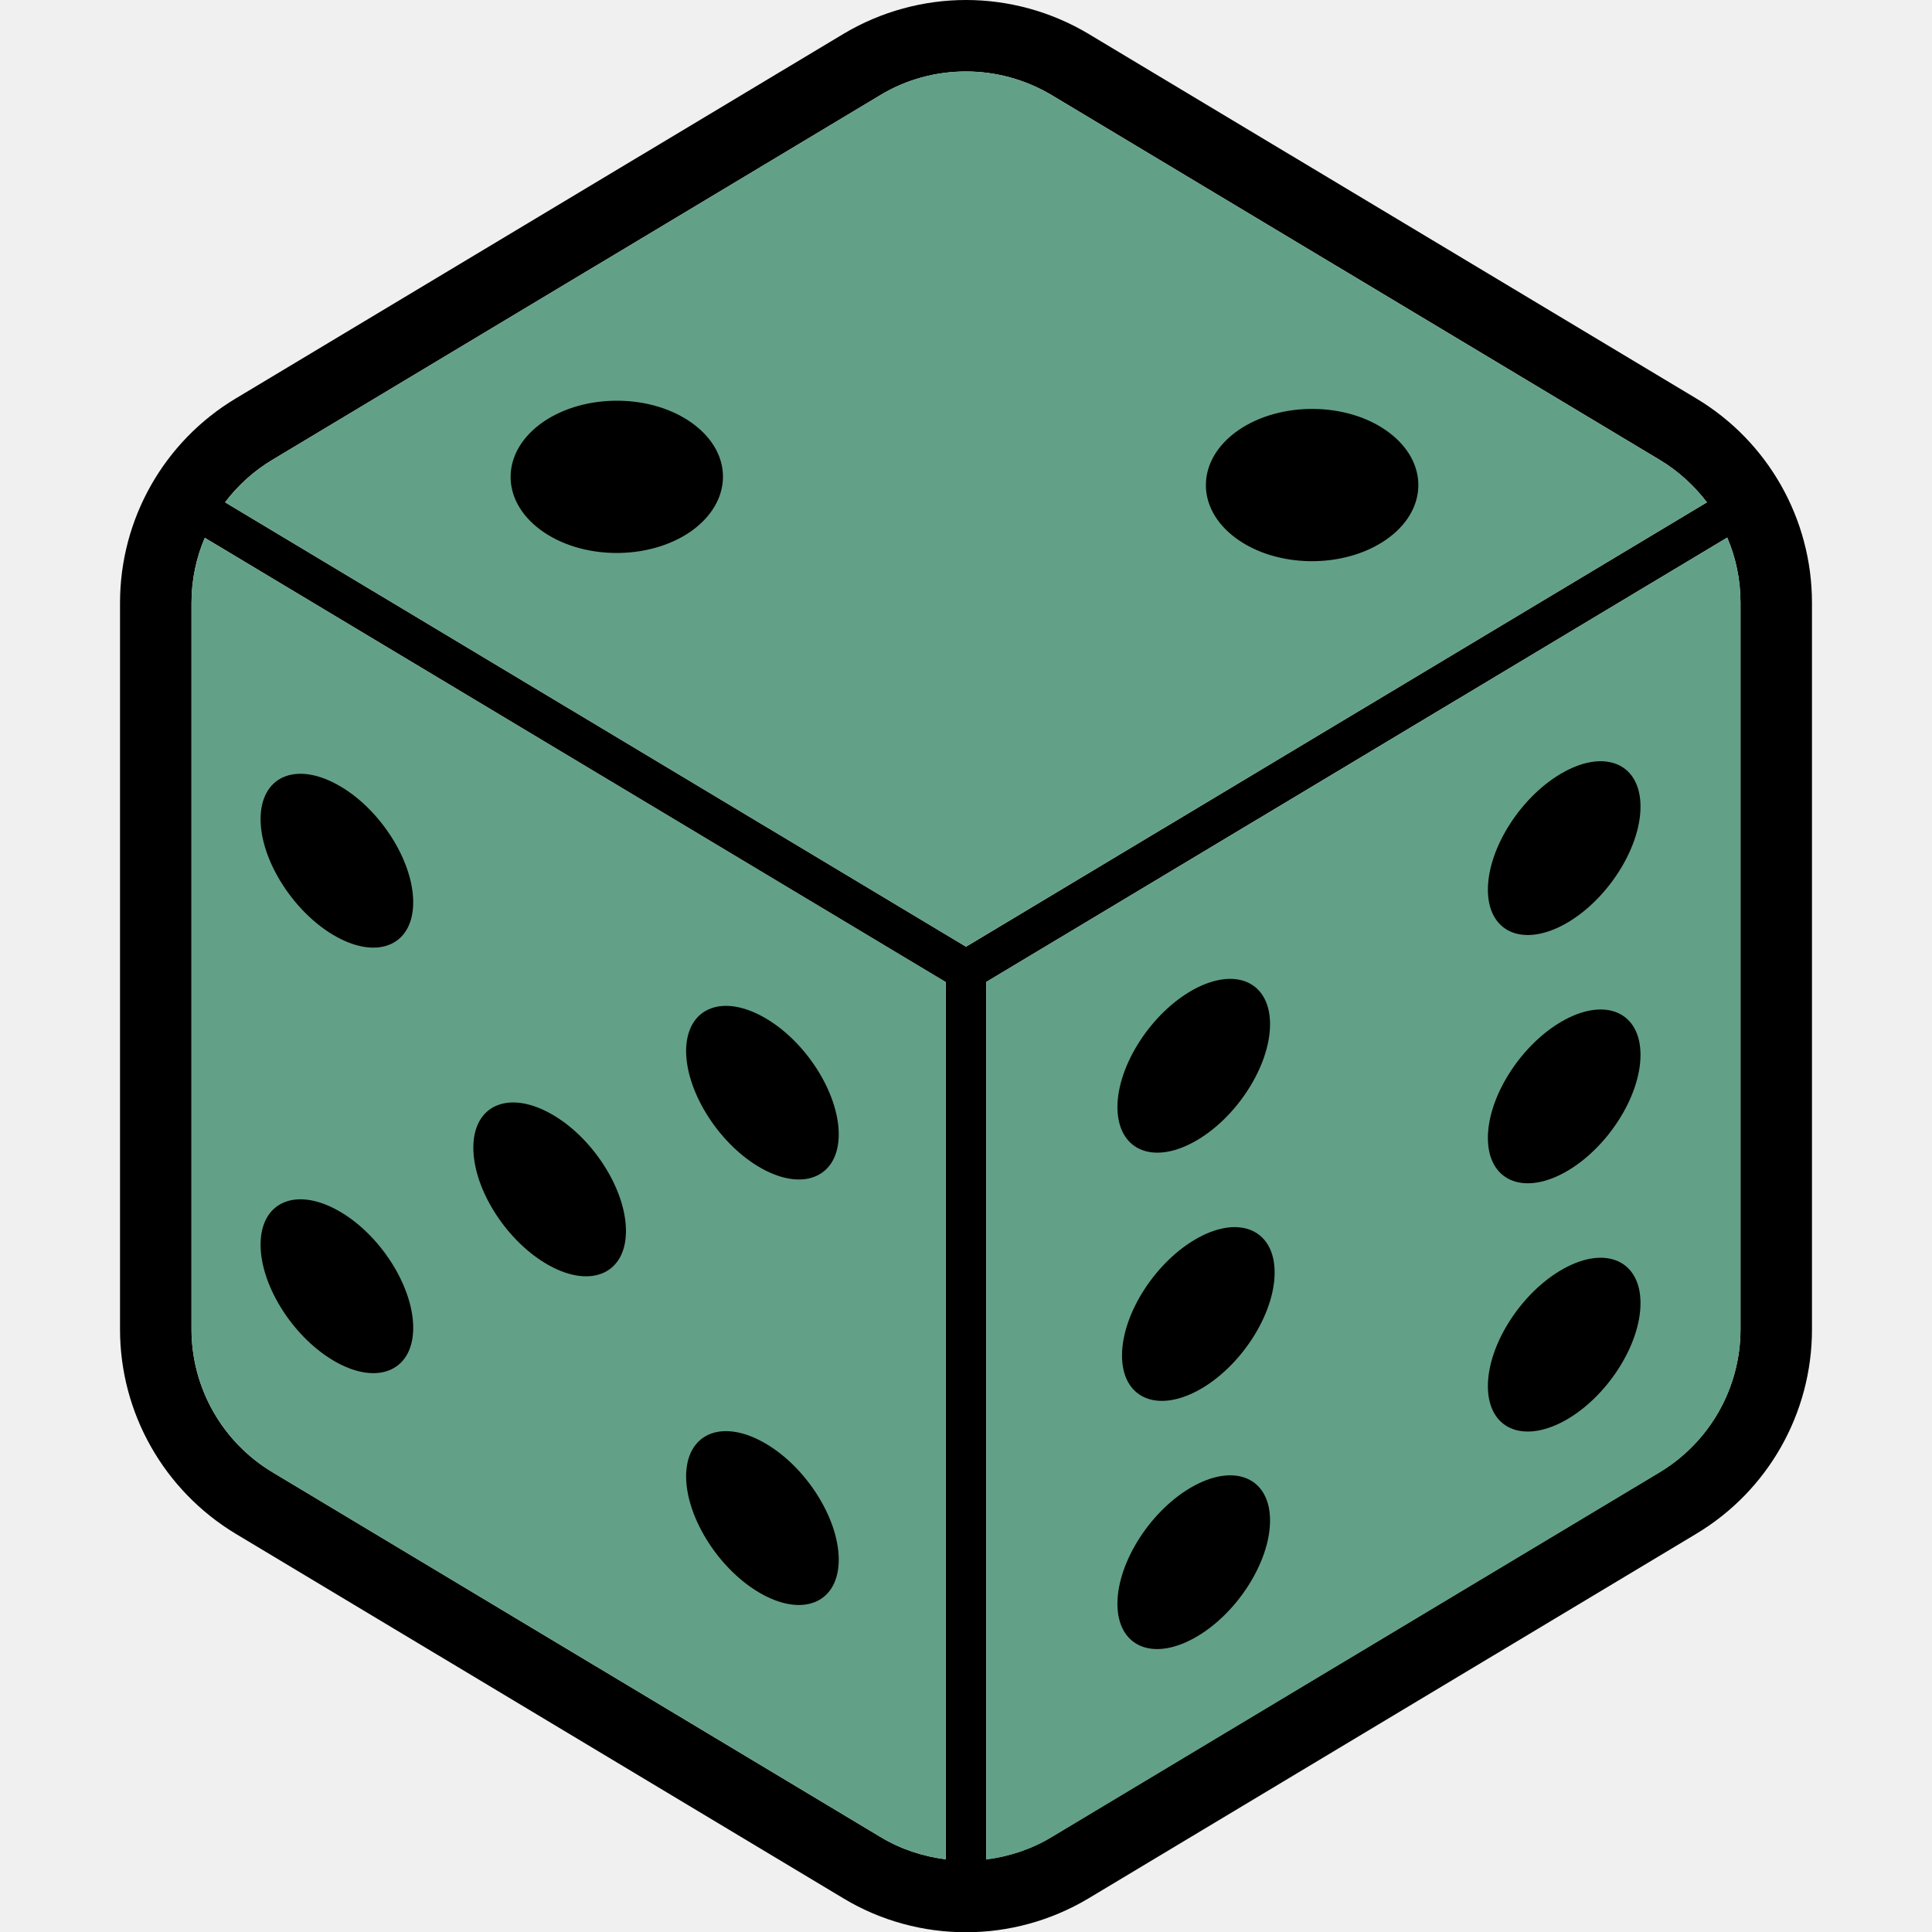
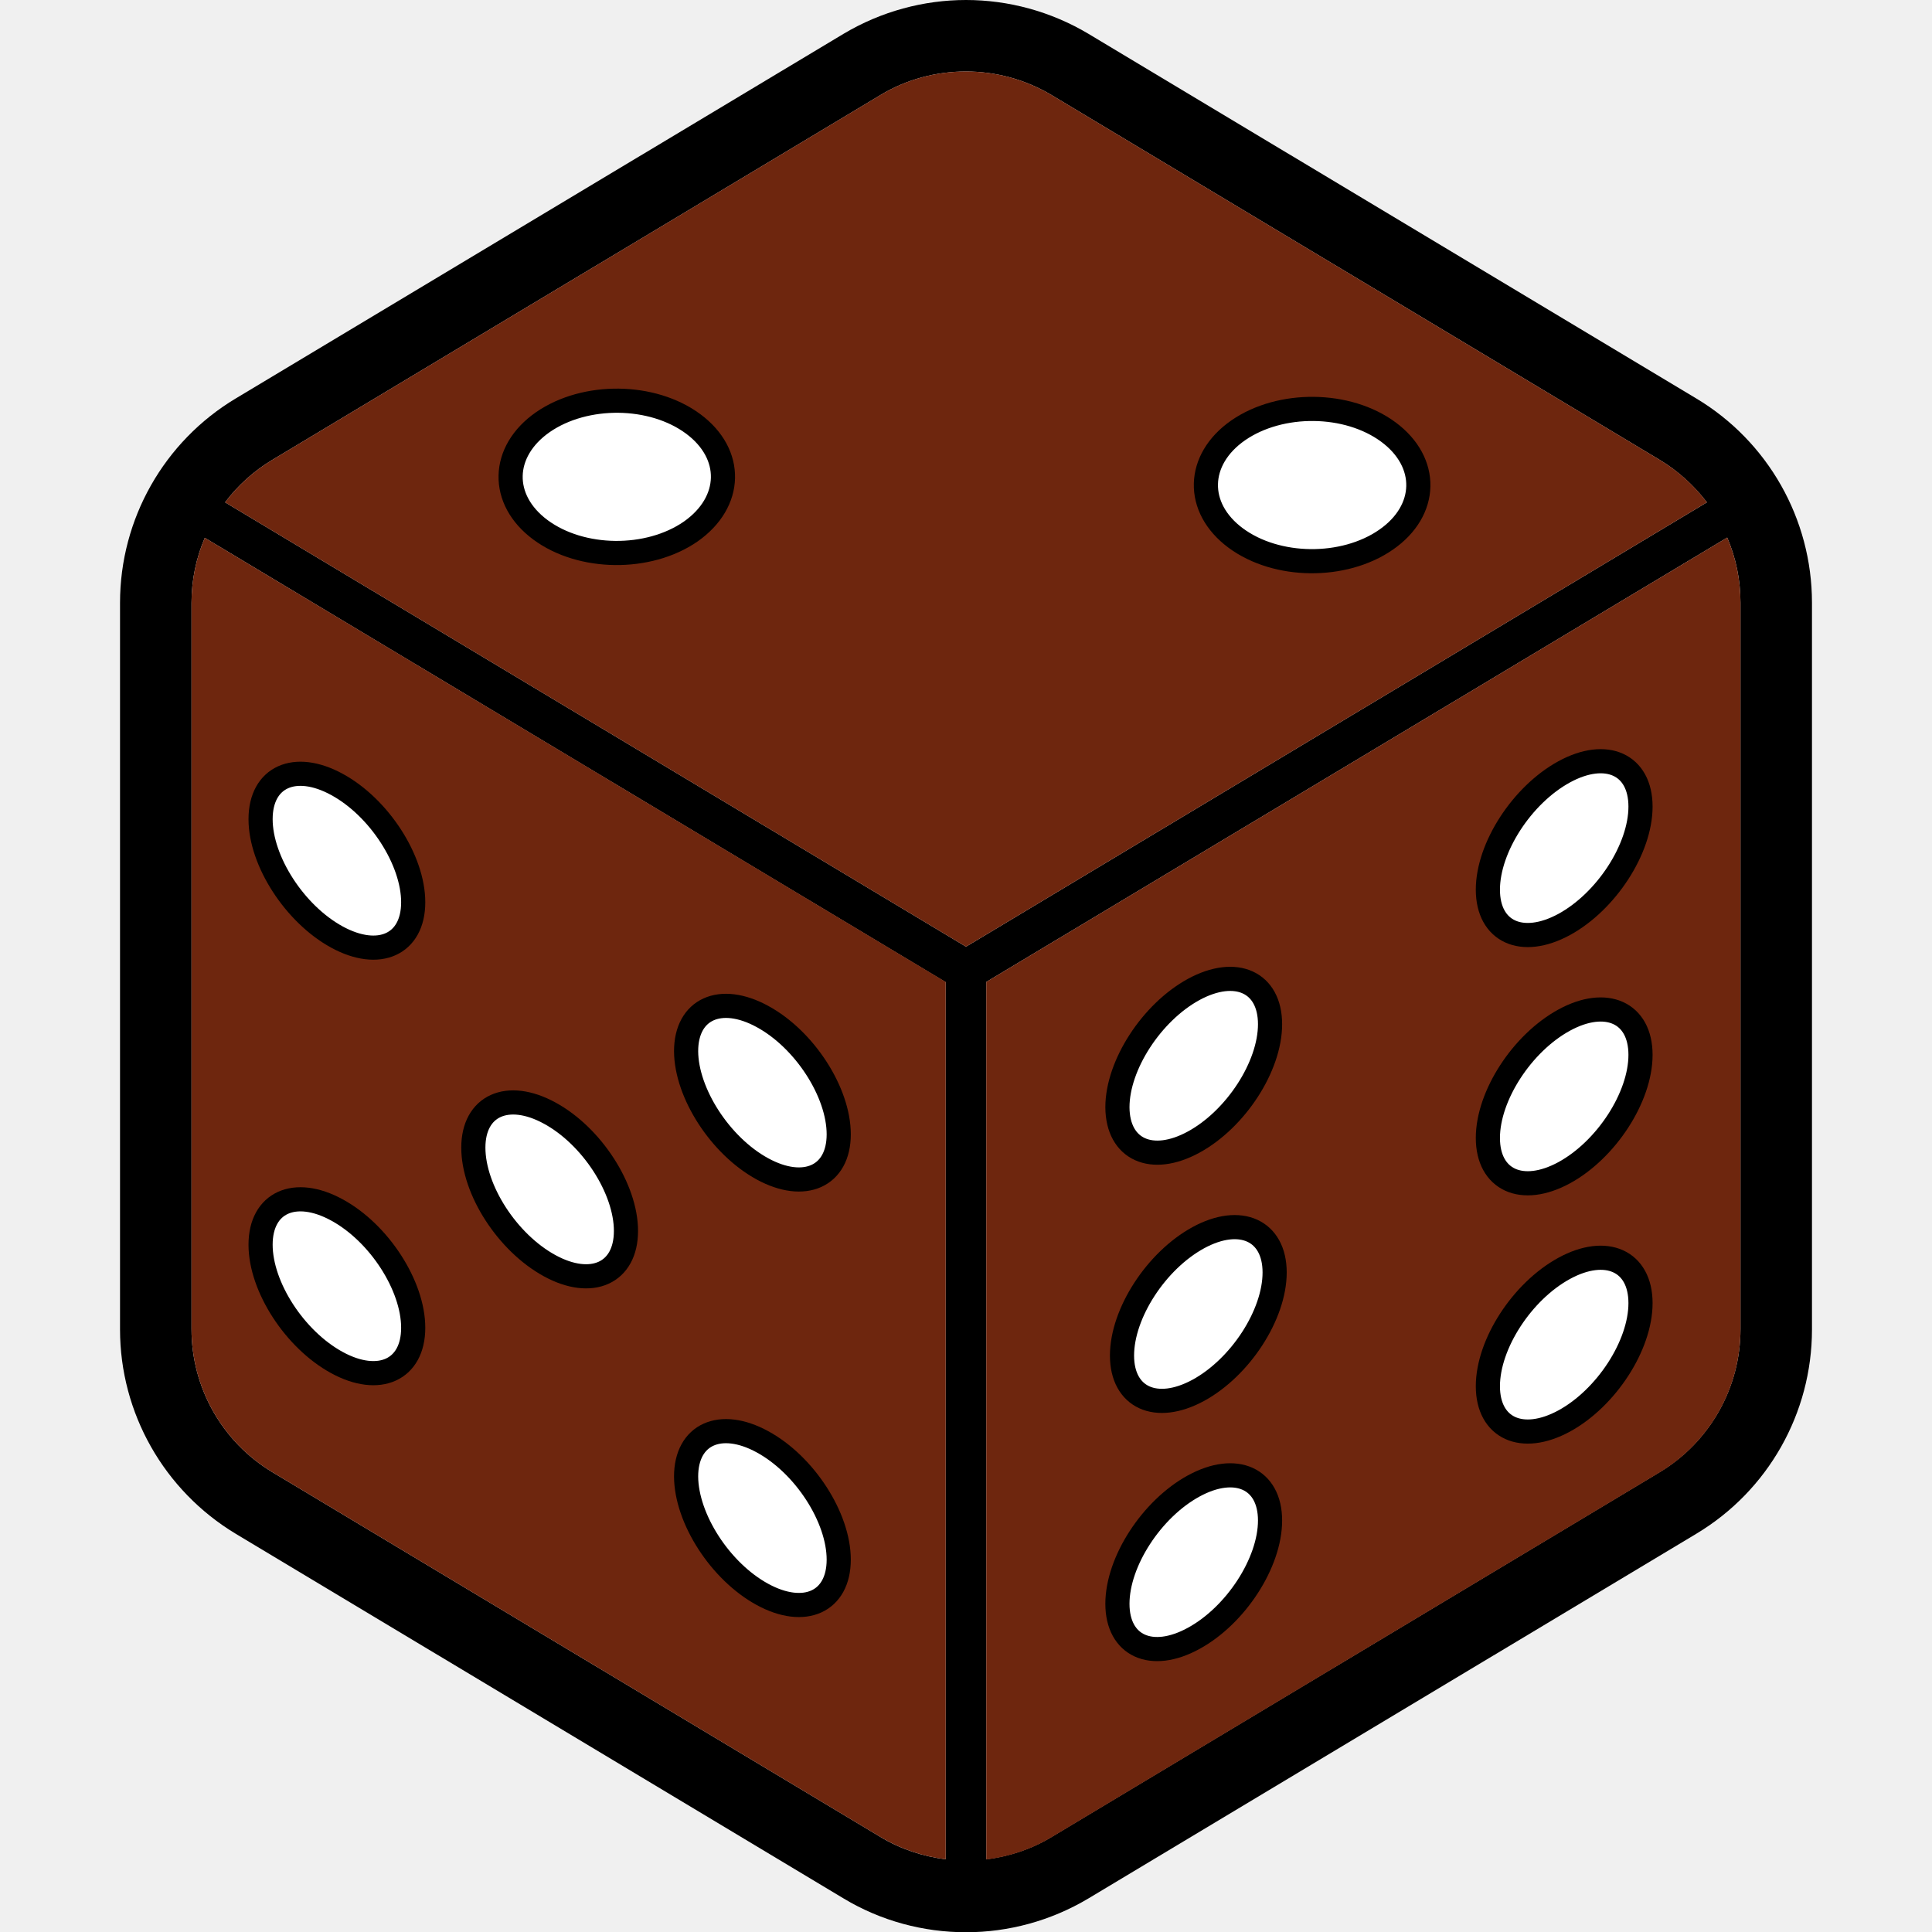
<svg xmlns="http://www.w3.org/2000/svg" version="1.1" id="_x32_" x="0px" y="0px" viewBox="0 0 800 800" style="enable-background:new 0 0 800 800;" xml:space="preserve">
  <style type="text/css">
- 	.st0{fill:#63A088;}
+ 	.st0{fill:#6E260E;}
+ 	.st1{fill:#FFFFFF;stroke:#000000;stroke-width:10;stroke-miterlimit:10;}
</style>
  <g>
-     <path d="M702.4,165L450.7,14C435.1,4.7,417.5,0,400,0c-17.5,0-35.1,4.7-50.7,14L97.6,165c-29.7,17.8-47.9,49.9-47.9,84.6v300.9   c0,34.6,18.2,66.7,47.9,84.6l251.7,151c15.6,9.4,33.2,14,50.7,14c17.6,0,35.1-4.7,50.7-14l251.7-151c29.7-17.8,47.9-49.9,47.9-84.6   V249.6C750.3,214.9,732.1,182.8,702.4,165z M391.6,769.9L391.6,769.9c-9.4-1.2-18.7-4.2-27.1-9.3l-251.7-151   c-20.8-12.5-33.5-35-33.5-59.2V249.6c0-9.4,1.9-18.5,5.5-26.9l306.8,184V769.9z M93.2,208c5.3-7,11.9-13,19.6-17.6l251.7-151   c10.9-6.6,23.2-9.8,35.5-9.8c12.3,0,24.6,3.3,35.5,9.8l251.7,151c7.7,4.6,14.3,10.7,19.6,17.6L400,392L93.2,208z M720.7,550.4   c0,24.2-12.7,46.7-33.5,59.2l-251.7,151c-8.4,5.1-17.7,8.1-27.1,9.3V406.6l306.8-184c3.6,8.4,5.5,17.5,5.5,26.9V550.4z" />
+     <path d="M702.4,165L450.7,14C435.1,4.7,417.5,0,400,0s-35.1,4.7-50.7,14L97.6,165c-29.7,17.8-47.9,49.9-47.9,84.6v300.9   c0,34.6,18.2,66.7,47.9,84.6l251.7,151c15.6,9.4,33.2,14,50.7,14c17.6,0,35.1-4.7,50.7-14l251.7-151c29.7-17.8,47.9-49.9,47.9-84.6   V249.6C750.3,214.9,732.1,182.8,702.4,165z M391.6,769.9L391.6,769.9c-9.4-1.2-18.7-4.2-27.1-9.3l-251.7-151   c-20.8-12.5-33.5-35-33.5-59.2V249.6c0-9.4,1.9-18.5,5.5-26.9l306.8,184L391.6,769.9L391.6,769.9z M93.2,208   c5.3-7,11.9-13,19.6-17.6l251.7-151c10.9-6.6,23.2-9.8,35.5-9.8s24.6,3.3,35.5,9.8l251.7,151c7.7,4.6,14.3,10.7,19.6,17.6L400,392   L93.2,208z M720.7,550.4c0,24.2-12.7,46.7-33.5,59.2l-251.7,151c-8.4,5.1-17.7,8.1-27.1,9.3V406.6l306.8-184   c3.6,8.4,5.5,17.5,5.5,26.9L720.7,550.4L720.7,550.4z" />
    <g>
      <path class="st0" d="M720.7,249.6v300.9c0,24.2-12.7,46.7-33.5,59.2l-251.7,151c-8.4,5.1-17.7,8.1-27.1,9.3V406.6l306.8-184    C718.8,231,720.7,240.1,720.7,249.6z" />
-       <path class="st0" d="M391.6,406.6v363.3h0c-9.4-1.2-18.6-4.2-27.1-9.3l-251.7-151c-20.8-12.5-33.5-35-33.5-59.2V249.6    c0-9.4,1.9-18.5,5.5-26.9L391.6,406.6z" />
-       <path class="st0" d="M706.8,208L400,392L93.2,208c5.3-7,11.9-13,19.6-17.6l251.7-151c10.9-6.6,23.2-9.8,35.5-9.8    c12.3,0,24.6,3.3,35.5,9.8l251.7,151C694.9,195,701.5,201,706.8,208z" />
+       <path class="st0" d="M391.6,406.6v363.3l0,0c-9.4-1.2-18.6-4.2-27.1-9.3l-251.7-151c-20.8-12.5-33.5-35-33.5-59.2V249.6    c0-9.4,1.9-18.5,5.5-26.9L391.6,406.6z" />
+       <path class="st0" d="M706.8,208L400,392L93.2,208c5.3-7,11.9-13,19.6-17.6l251.7-151c10.9-6.6,23.2-9.8,35.5-9.8    s24.6,3.3,35.5,9.8l251.7,151C694.9,195,701.5,201,706.8,208z" />
    </g>
-     <path d="M574.9,178.9c-16.9-12.5-44.7-12.8-62.2-0.7c-17.4,12.1-17.9,32.1-1,44.6c16.9,12.5,44.7,12.8,62.2,0.7   C591.4,211.4,591.8,191.4,574.9,178.9z" />
-     <path d="M287,175.5c-16.9-12.5-44.7-12.8-62.2-0.7c-17.4,12.1-17.9,32.1-1,44.6c16.9,12.5,44.7,12.8,62.2,0.7   C303.4,207.9,303.9,188,287,175.5z" />
-     <path d="M139.5,388c17.4,9.5,31.6,3.1,31.6-14.4c0-17.4-14.1-39.3-31.6-48.8c-17.4-9.5-31.6-3.1-31.6,14.4   C107.9,356.6,122.1,378.5,139.5,388z" />
-     <path d="M315.7,484c17.4,9.5,31.6,3.1,31.6-14.3c0-17.4-14.1-39.3-31.6-48.8c-17.4-9.5-31.6-3.1-31.6,14.4   C284.2,452.7,298.3,474.5,315.7,484z" />
-     <path d="M139.5,564.2c17.4,9.5,31.6,3.1,31.6-14.4c0-17.4-14.1-39.3-31.6-48.8c-17.4-9.5-31.6-3.1-31.6,14.4   C107.9,532.9,122.1,554.7,139.5,564.2z" />
-     <path d="M315.7,660.2c17.4,9.5,31.6,3.1,31.6-14.4c0-17.4-14.1-39.3-31.6-48.8c-17.4-9.5-31.6-3.1-31.6,14.4   C284.2,628.9,298.3,650.7,315.7,660.2z" />
-     <path d="M227.6,524.1c17.4,9.5,31.6,3.1,31.6-14.4c0-17.4-14.1-39.3-31.6-48.8c-17.4-9.5-31.6-3.1-31.6,14.3   C196,492.8,210.2,514.6,227.6,524.1z" />
-     <path d="M647.7,319.6c-17.4,9.5-31.6,31.3-31.6,48.8c0,17.4,14.1,23.9,31.6,14.4c17.4-9.5,31.6-31.3,31.6-48.8   S665.1,310.1,647.7,319.6z" />
-     <path d="M647.7,422.4c-17.4,9.5-31.6,31.3-31.6,48.8c0,17.4,14.1,23.9,31.6,14.4c17.4-9.5,31.6-31.3,31.6-48.8   C679.3,419.3,665.1,412.9,647.7,422.4z" />
-     <path d="M494.3,472.9c17.4-9.5,31.6-31.3,31.6-48.8c0-17.4-14.1-23.9-31.6-14.4c-17.4,9.5-31.6,31.3-31.6,48.8   C462.8,476,476.9,482.4,494.3,472.9z" />
-     <path d="M647.7,525.2c-17.4,9.5-31.6,31.3-31.6,48.8c0,17.4,14.1,23.9,31.6,14.4c17.4-9.5,31.6-31.3,31.6-48.8   C679.3,522.1,665.1,515.7,647.7,525.2z" />
-     <path d="M494.3,615.3c-17.4,9.5-31.6,31.3-31.6,48.8c0,17.4,14.1,23.9,31.6,14.3c17.4-9.5,31.6-31.3,31.6-48.8   C525.9,612.2,511.7,605.8,494.3,615.3z" />
-     <path d="M496.2,512.5c-17.4,9.5-31.6,31.3-31.6,48.8c0,17.4,14.1,23.9,31.6,14.4c17.4-9.5,31.6-31.3,31.6-48.8   C527.8,509.5,513.6,503,496.2,512.5z" />
+     <g>
+       <path class="st1" d="M574.9,178.9c-16.9-12.5-44.7-12.8-62.2-0.7c-17.4,12.1-17.9,32.1-1,44.6c16.9,12.5,44.7,12.8,62.2,0.7    C591.4,211.4,591.8,191.4,574.9,178.9z" />
+       <path class="st1" d="M287,175.5c-16.9-12.5-44.7-12.8-62.2-0.7c-17.4,12.1-17.9,32.1-1,44.6s44.7,12.8,62.2,0.7    C303.4,207.9,303.9,188,287,175.5z" />
+       <path class="st1" d="M139.5,388c17.4,9.5,31.6,3.1,31.6-14.4c0-17.4-14.1-39.3-31.6-48.8c-17.4-9.5-31.6-3.1-31.6,14.4    C107.9,356.6,122.1,378.5,139.5,388z" />
+       <path class="st1" d="M315.7,484c17.4,9.5,31.6,3.1,31.6-14.3s-14.1-39.3-31.6-48.8c-17.4-9.5-31.6-3.1-31.6,14.4    C284.2,452.7,298.3,474.5,315.7,484z" />
+       <path class="st1" d="M139.5,564.2c17.4,9.5,31.6,3.1,31.6-14.4c0-17.4-14.1-39.3-31.6-48.8c-17.4-9.5-31.6-3.1-31.6,14.4    C107.9,532.9,122.1,554.7,139.5,564.2z" />
+       <path class="st1" d="M315.7,660.2c17.4,9.5,31.6,3.1,31.6-14.4c0-17.4-14.1-39.3-31.6-48.8c-17.4-9.5-31.6-3.1-31.6,14.4    C284.2,628.9,298.3,650.7,315.7,660.2z" />
+       <path class="st1" d="M227.6,524.1c17.4,9.5,31.6,3.1,31.6-14.4c0-17.4-14.1-39.3-31.6-48.8c-17.4-9.5-31.6-3.1-31.6,14.3    C196,492.8,210.2,514.6,227.6,524.1z" />
+       <path class="st1" d="M647.7,319.6c-17.4,9.5-31.6,31.3-31.6,48.8c0,17.4,14.1,23.9,31.6,14.4c17.4-9.5,31.6-31.3,31.6-48.8    S665.1,310.1,647.7,319.6z" />
+       <path class="st1" d="M647.7,422.4c-17.4,9.5-31.6,31.3-31.6,48.8c0,17.4,14.1,23.9,31.6,14.4c17.4-9.5,31.6-31.3,31.6-48.8    S665.1,412.9,647.7,422.4z" />
+       <path class="st1" d="M494.3,472.9c17.4-9.5,31.6-31.3,31.6-48.8c0-17.4-14.1-23.9-31.6-14.4c-17.4,9.5-31.6,31.3-31.6,48.8    C462.8,476,476.9,482.4,494.3,472.9z" />
+       <path class="st1" d="M647.7,525.2c-17.4,9.5-31.6,31.3-31.6,48.8c0,17.4,14.1,23.9,31.6,14.4c17.4-9.5,31.6-31.3,31.6-48.8    C679.3,522.1,665.1,515.7,647.7,525.2z" />
+       <path class="st1" d="M494.3,615.3c-17.4,9.5-31.6,31.3-31.6,48.8c0,17.4,14.1,23.9,31.6,14.3c17.4-9.5,31.6-31.3,31.6-48.8    C525.9,612.2,511.7,605.8,494.3,615.3z" />
+       <path class="st1" d="M496.2,512.5c-17.4,9.5-31.6,31.3-31.6,48.8c0,17.4,14.1,23.9,31.6,14.4c17.4-9.5,31.6-31.3,31.6-48.8    C527.8,509.5,513.6,503,496.2,512.5z" />
+     </g>
  </g>
</svg>
